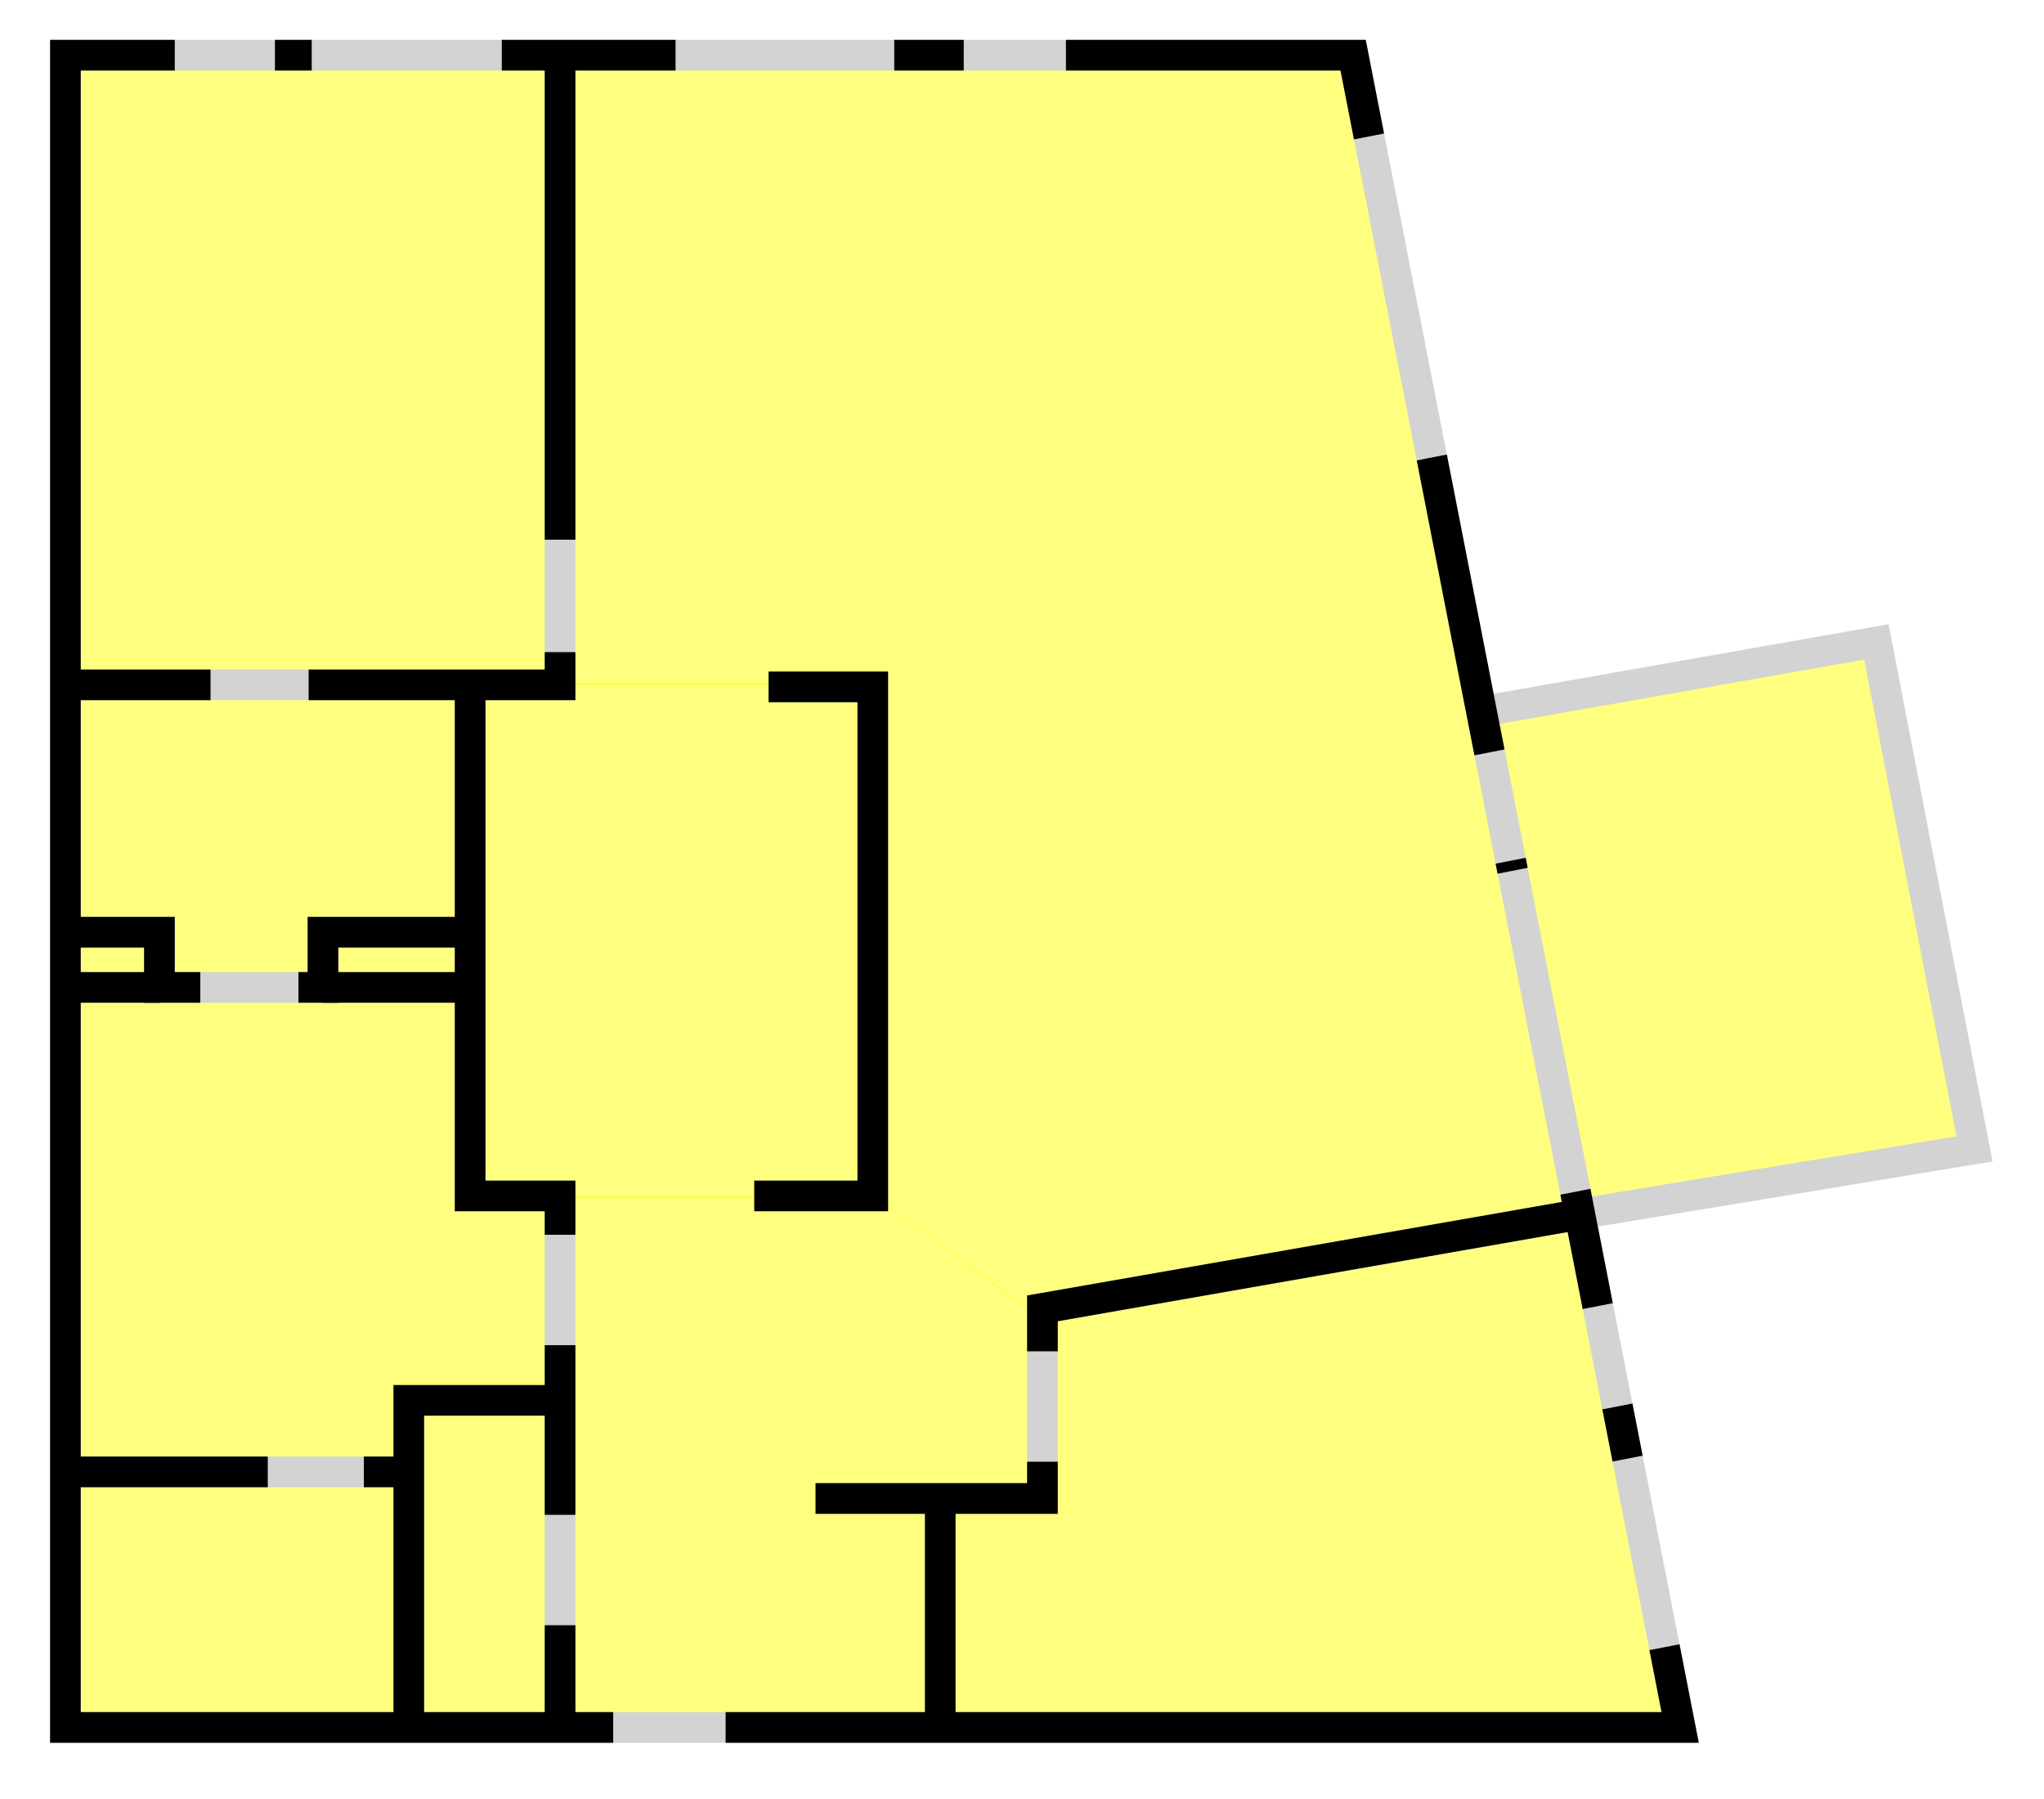
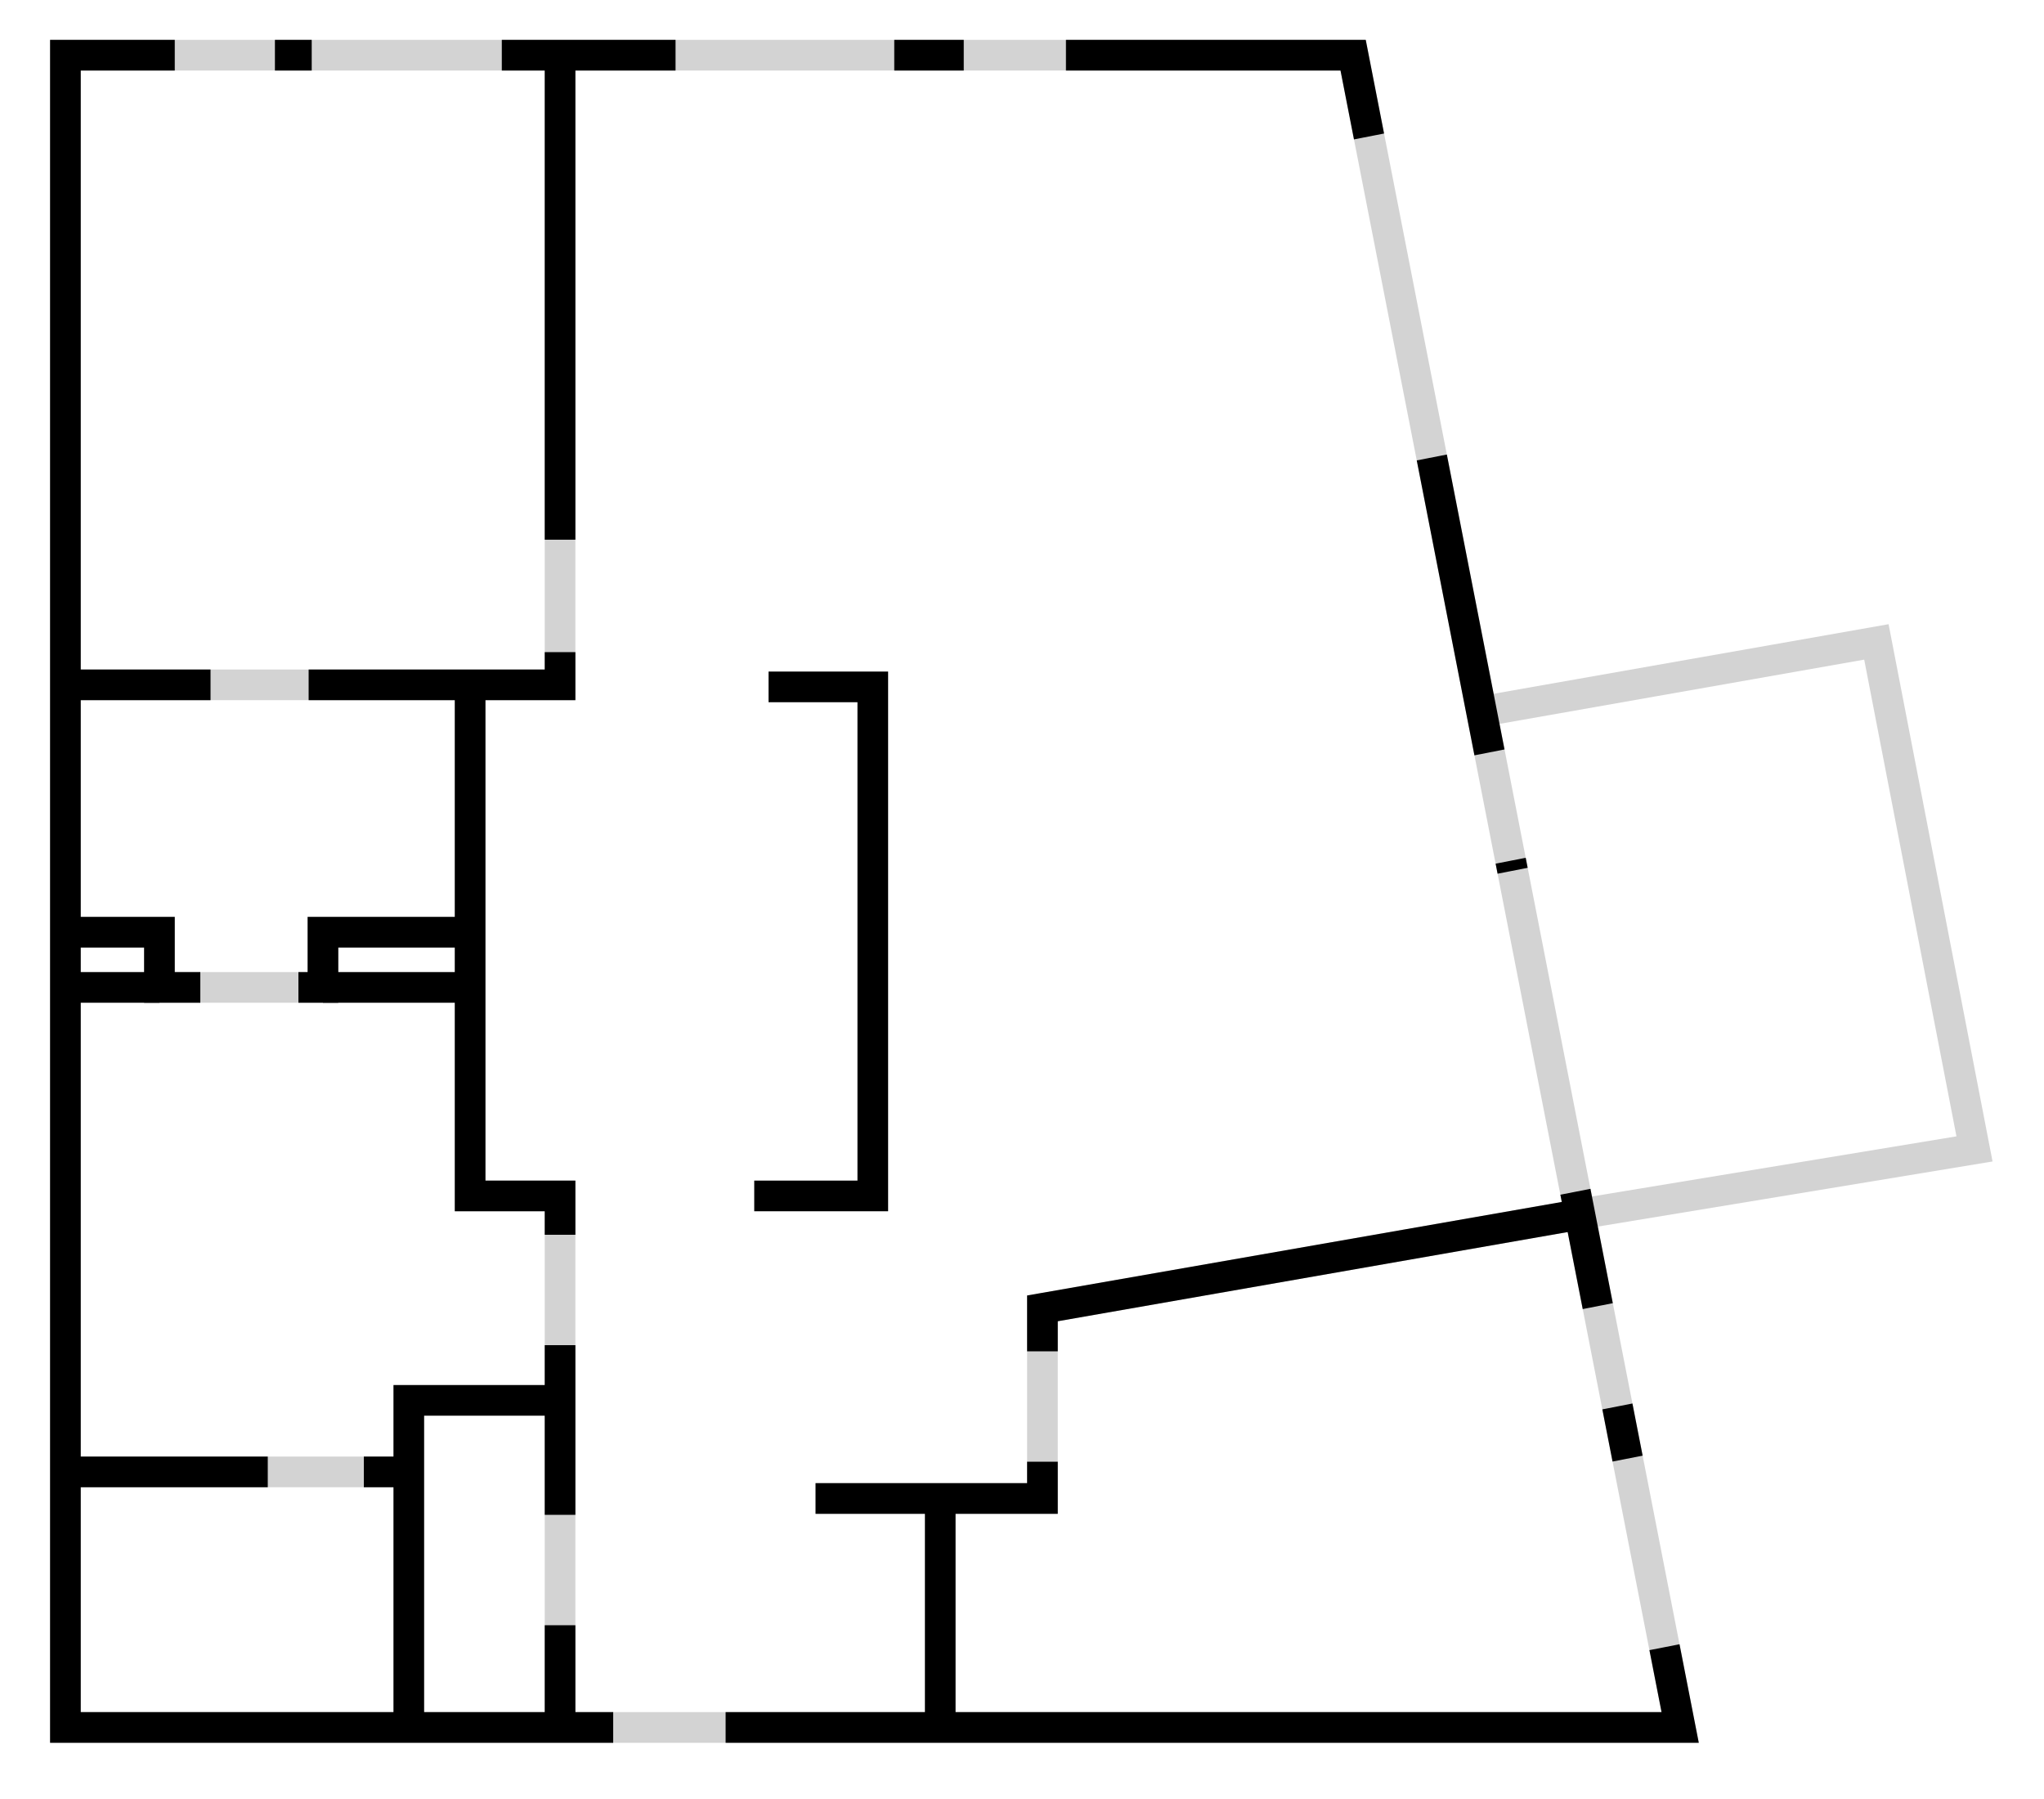
<svg xmlns="http://www.w3.org/2000/svg" xmlns:ns1="https://github.com/jareware/lightening" version="1.1" baseProfile="full" viewBox="0 0 1000 880" preserveAspectRatio="xMidYMid meet">
  <style type="text/css">
    .wall {
      stroke: black;
      stroke-width: 15;
      fill: transparent;
      stroke-linecap: butt;
      stroke-linejoin: miter;
      pointer-events: none; /* even though walls are rendered on top of other things, make them click-through */
    }
    .wall.underline {
      stroke: lightgray;
    }
    .region {
+       opacity: 0.5;
+       fill: transparent;
+     }
+     .region.lightening-on {
      fill: yellow;
-       opacity: 0.5;
    }
  </style>
  <path class="region" ns1:id="144991" d="M 32 27 h 243 v 307 h -243 Z" />
  <path class="region" ns1:id="191614" d="M 32 335 h 198 v 148 h -198 Z" />
  <path class="region" ns1:id="191616" d="M 32 483 h 198 v 104 h 45 v 99 h -76 v 35 h -167 Z" />
  <path class="region" d="M 32 720 h 168 v 127 h -168 Z" />
  <path class="region" ns1:id="191617" d="M 200 685 h 74 v 161 h -74 Z" />
  <path class="region" ns1:id="147734" d="M 274 585 h 154 l 82 60 v 90 h -51 v 113 h -185 Z" />
  <path class="region" ns1:id="191613" d="M 229 334 h 198 v 252 h -197 Z" />
  <path class="region" ns1:id="191612" d="M 274 27 h 388 l 60 308 h -448 Z" />
  <path class="region" ns1:id="191620" d="M 427 335 h 295 l 51 260 l -264 50 l -83 -61 Z" />
  <path class="region" ns1:id="173261" d="M 510 641 l 263 -48 l 49 253 h -362 v -113 h 50 Z" />
  <path class="region" ns1:id="191619" d="M 725 349 l 192 -36 l 50 249 l -195 33 Z" />
  <path class="wall underline" d="M 32 27 v 818 h 790 L 662 27 Z" />
  <path class="wall underline" d="M 274 27 v 308 h -241" />
  <path class="wall underline" d="M 230 335 v 250 h 44 v 260" />
  <path class="wall underline" d="M 32 456 h 46 v 27 h 80 v -27 h 72" />
  <path class="wall underline" d="M 32 720 h 168" />
  <path class="wall underline" d="M 773 594 l -263 46 v 93 h -111" />
  <path class="wall underline" d="M 725 348 l 193 -34 l 48 248 l -194 32" />
  <path class="wall" d="M 32 27 v 818 h 790 L 662 27 Z" stroke-dasharray="1086 55 507 94 26 50 57 160 5 54 147 160 181 50 34 107 85 93 18 49" />
  <path class="wall" d="M 274 27 v 308 h -241" stroke-dasharray="237 55 139 48" />
  <path class="wall" d="M 230 335 v 250 h 44 v 260" stroke-dasharray="313 54 83 54" />
  <path class="wall" d="M 32 456 h 46 v 27 h 80 v -27 h 72" stroke-dasharray="93 48 10000" />
  <path class="wall" d="M 32 483 h 46 m 80 0 h 72" />
  <path class="wall" d="M 32 720 h 168" stroke-dasharray="99 47" />
  <path class="wall" d="M 273 685 h -73 v 160" />
  <path class="wall" d="M 376 336 h 51 v 249 h -58" />
  <path class="wall" d="M 773 594 l -263 46 v 93 h -111" stroke-dasharray="288 54" />
  <path class="wall" d="M 460 734 v 111" />
</svg>
